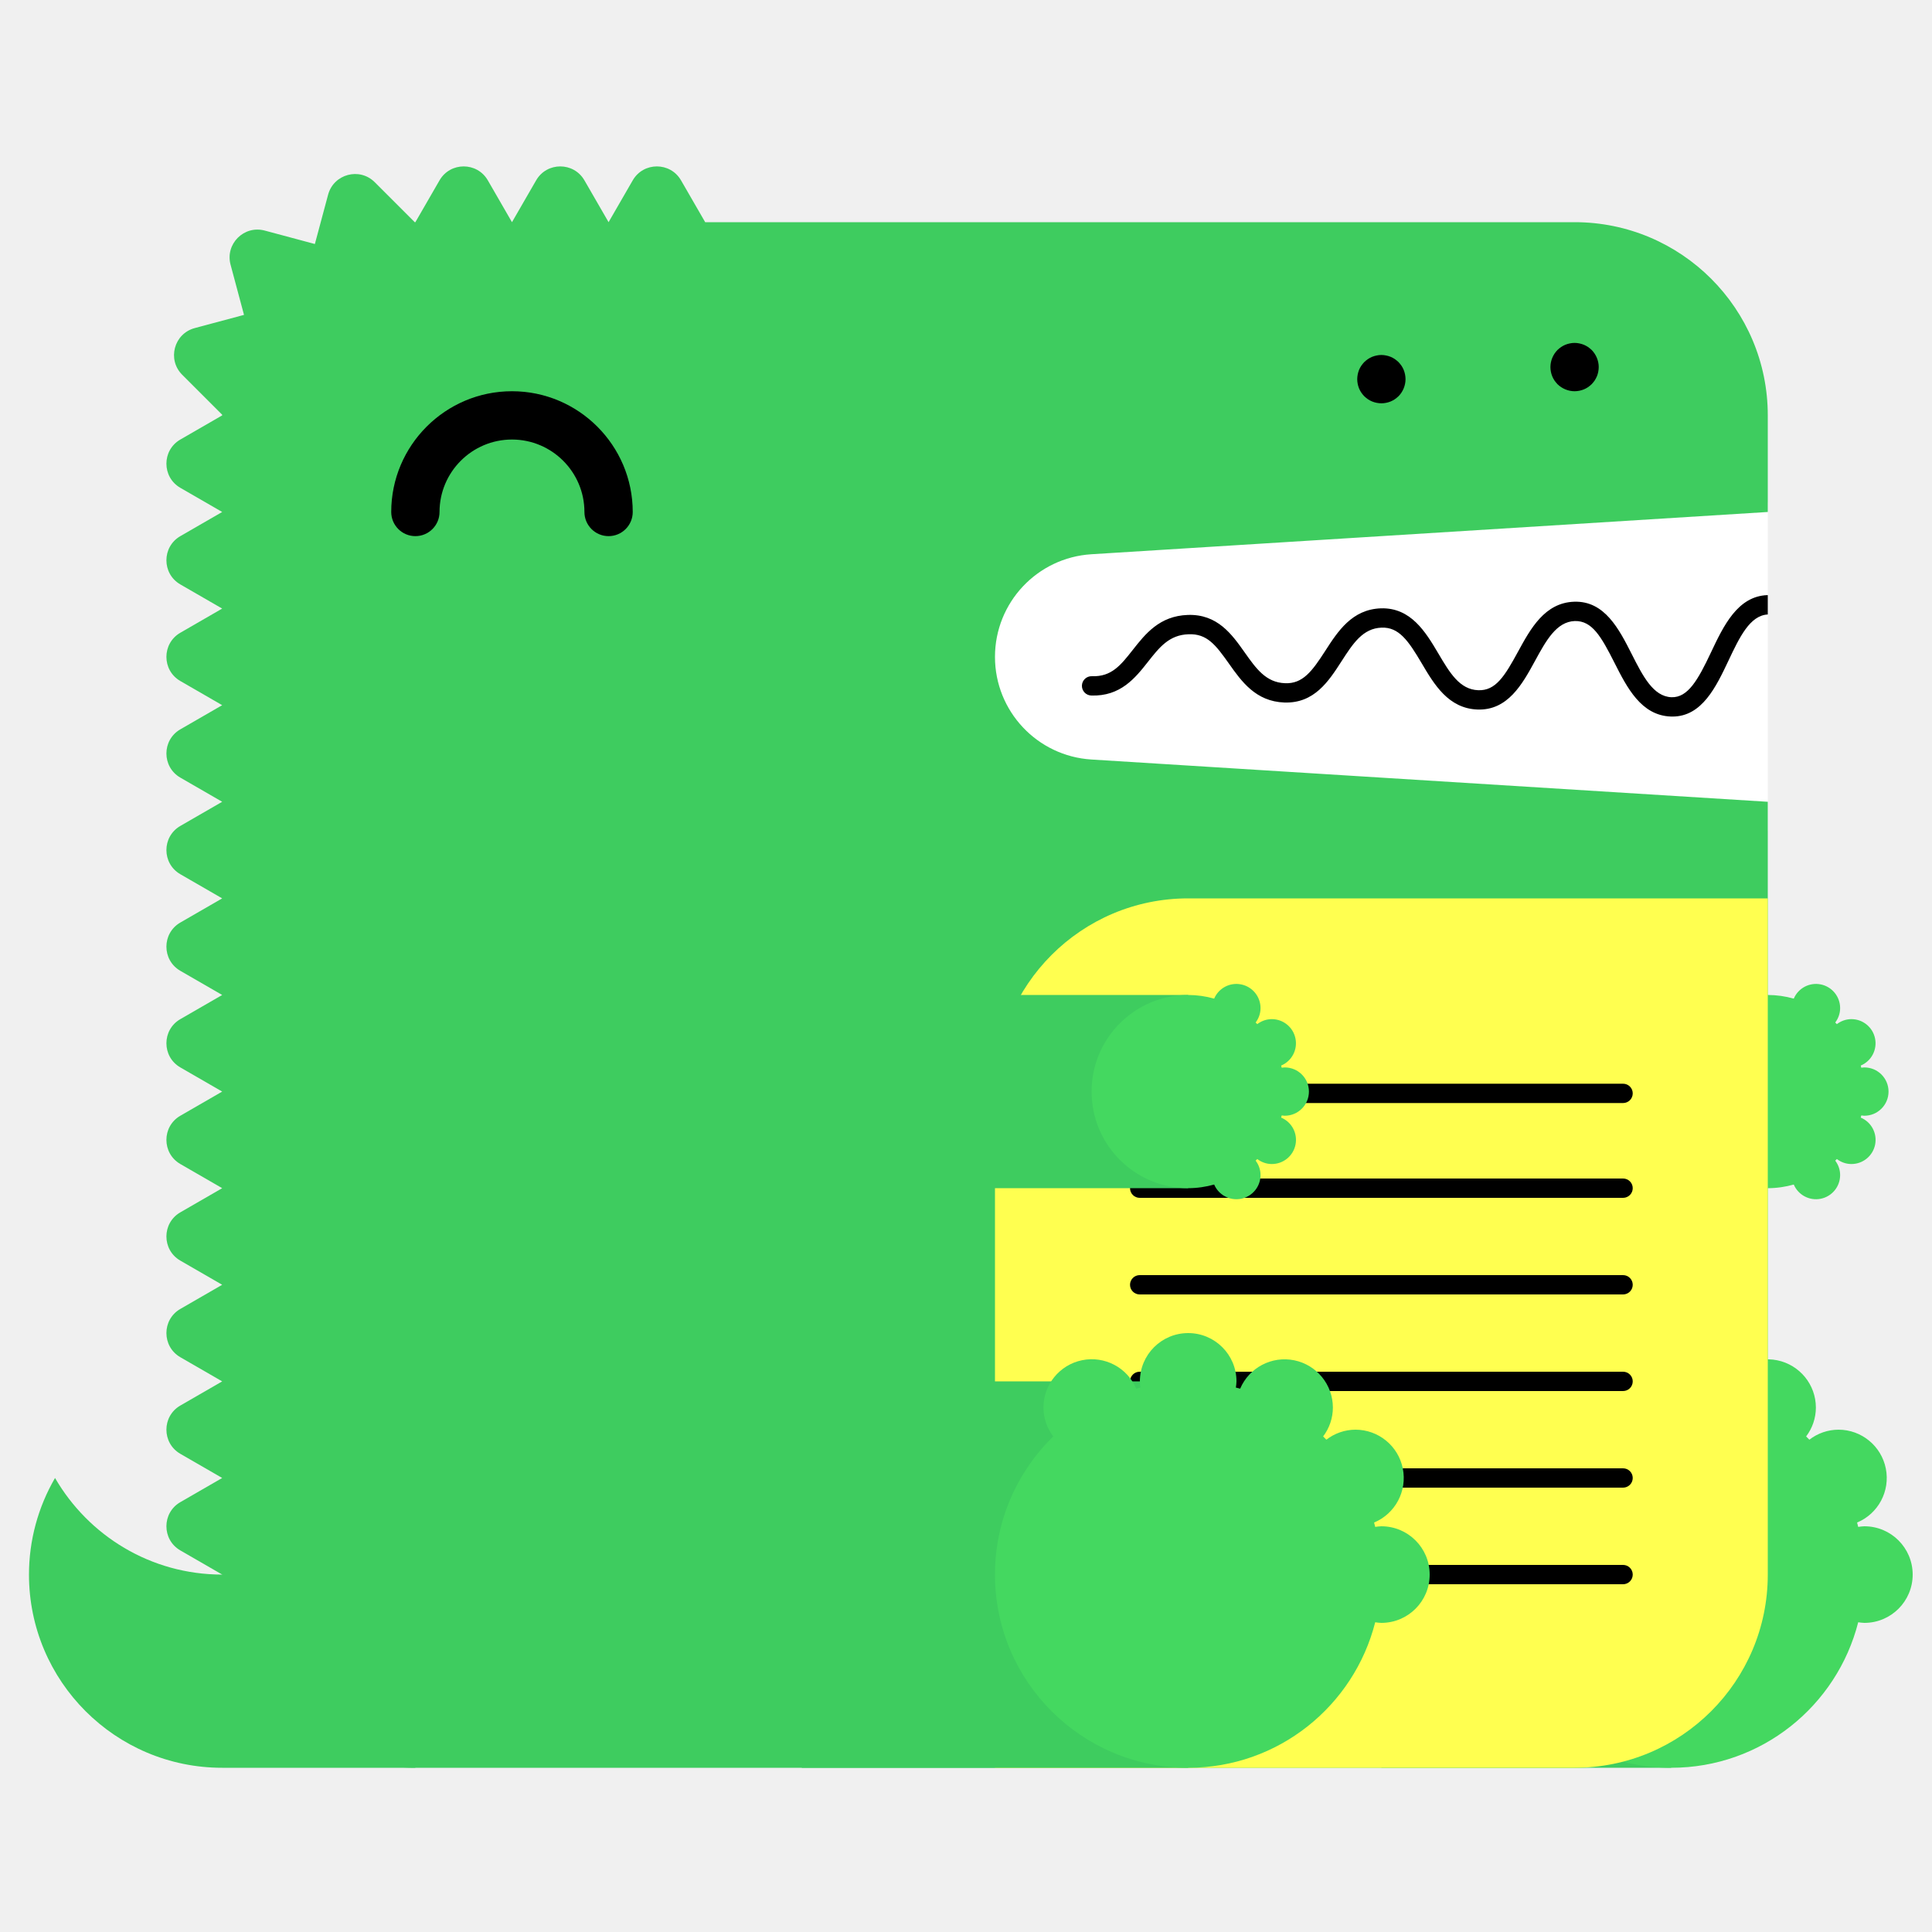
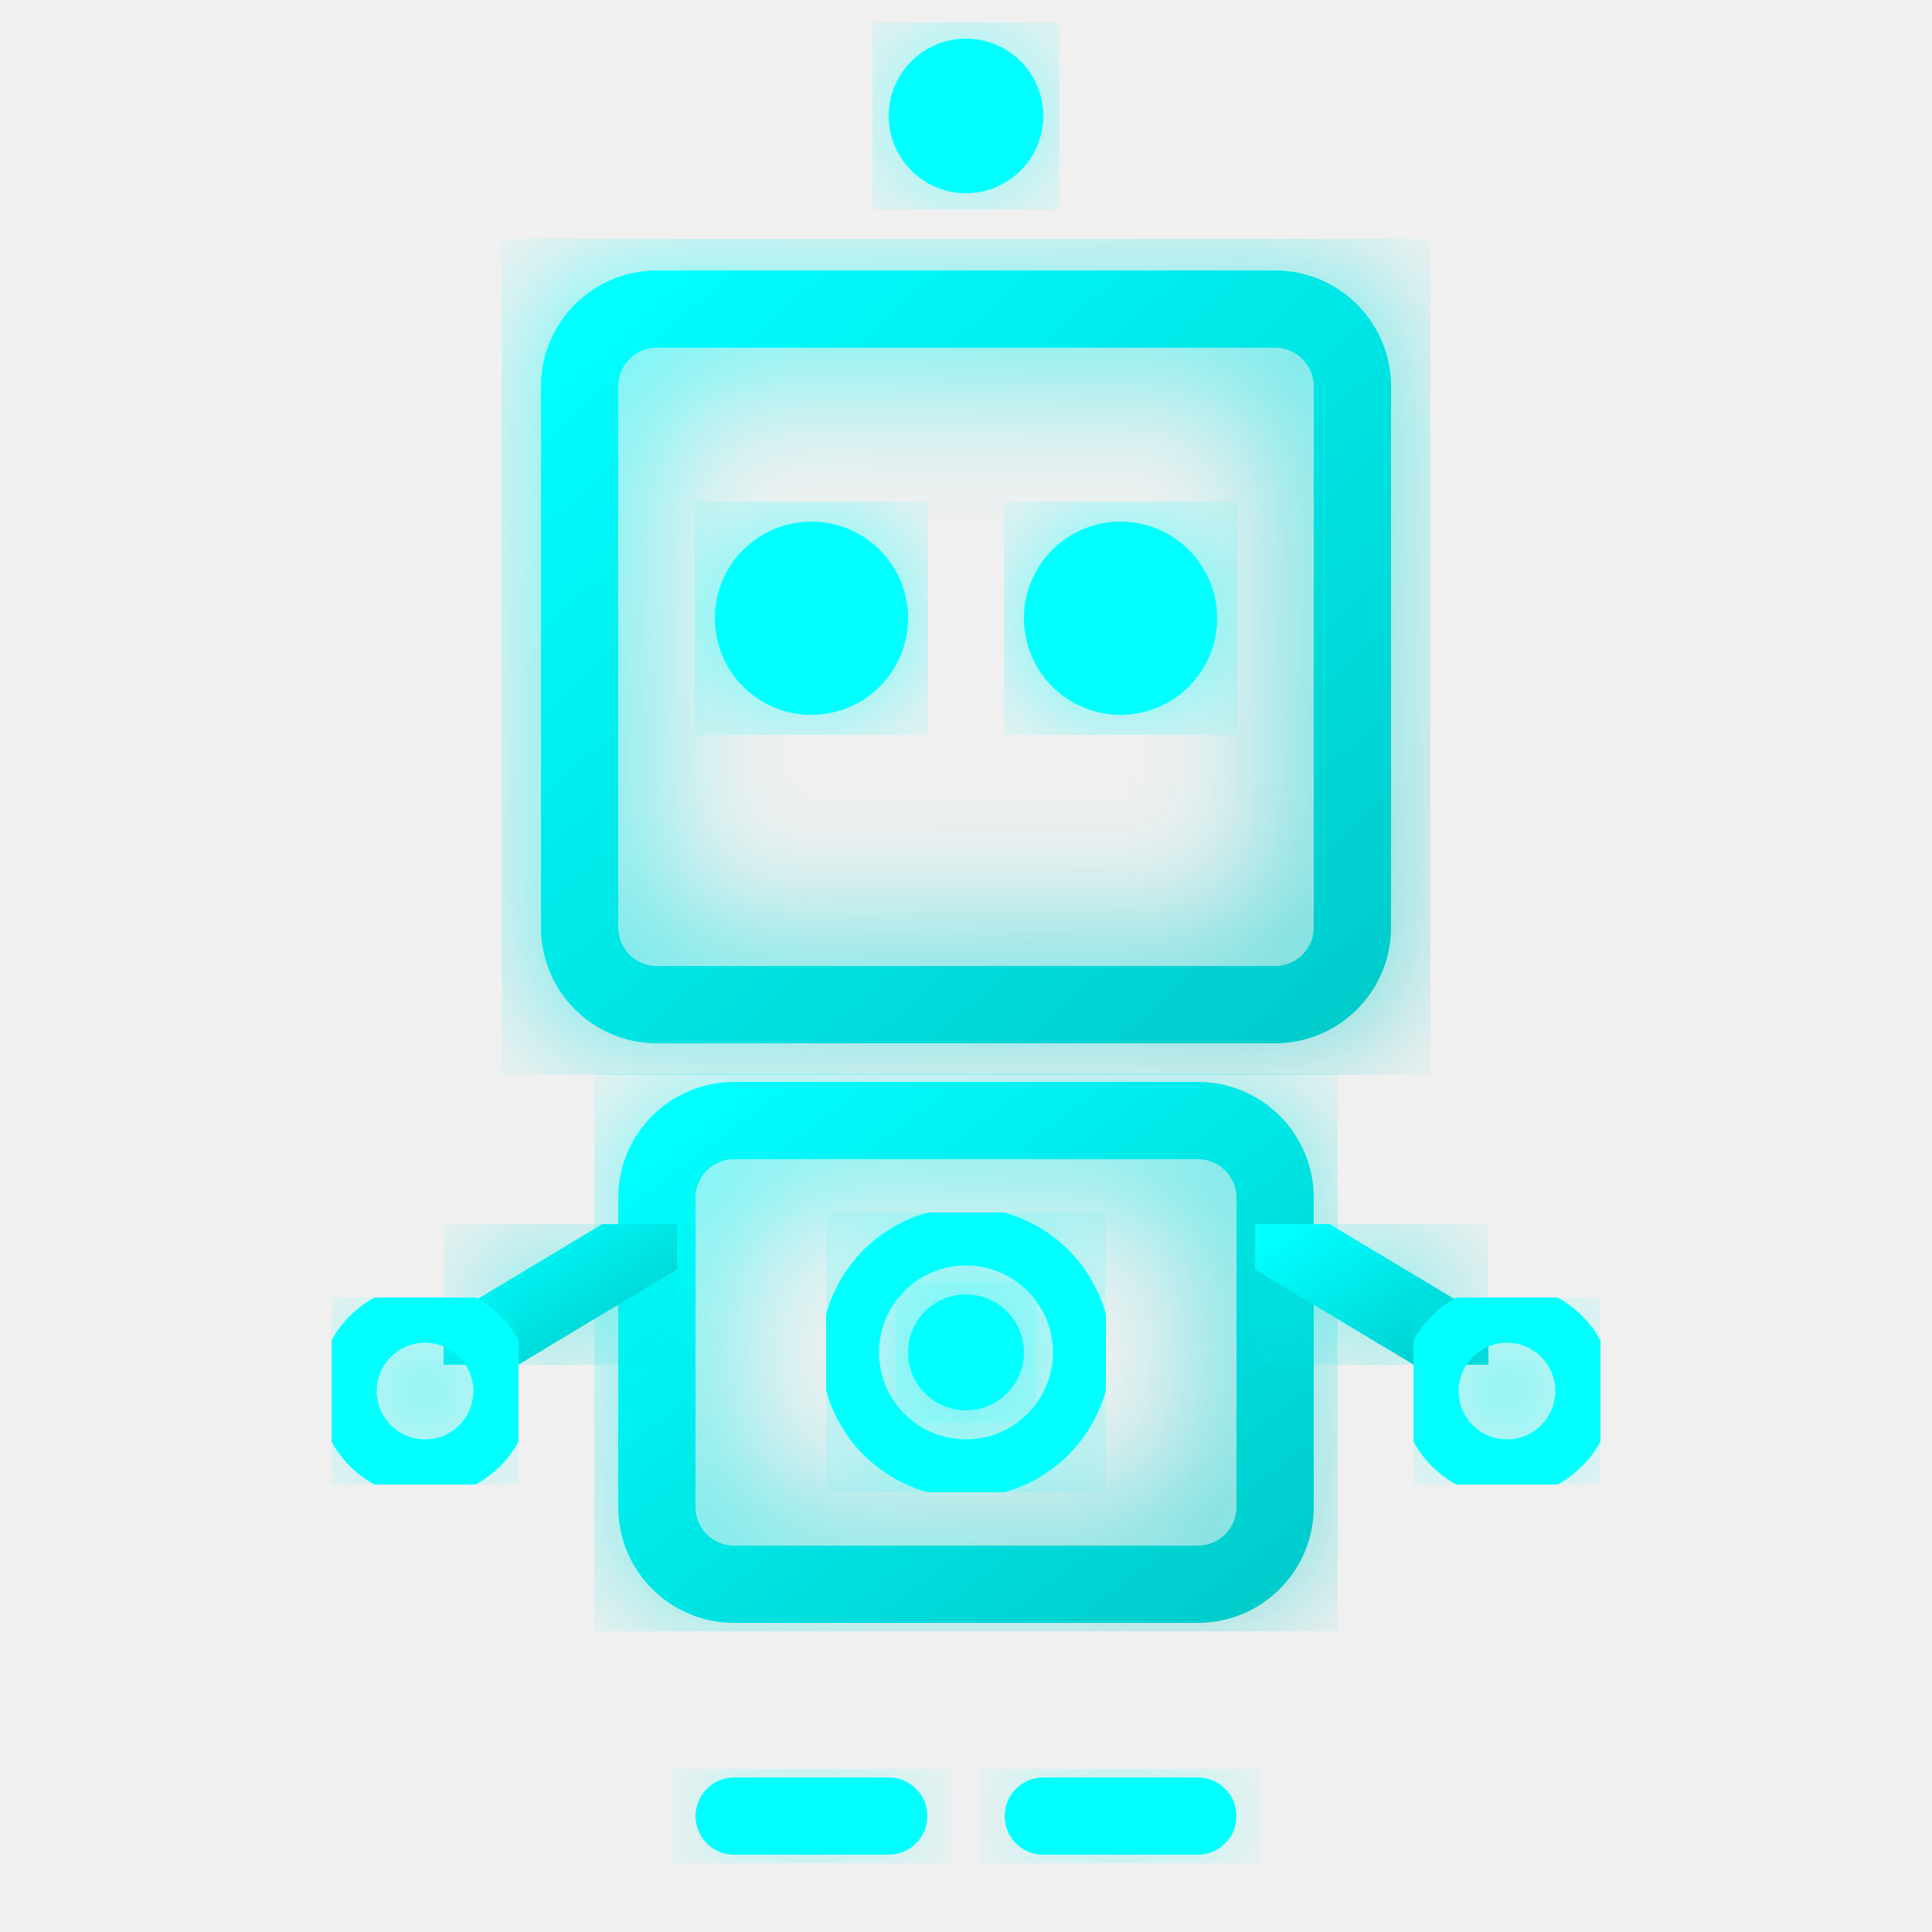
- <svg xmlns="http://www.w3.org/2000/svg" width="200" height="200" viewBox="0 0 200 200">
-   <g fill="none" fill-rule="evenodd">
-     <path fill="#FFF" d="M99 52h84v34H99z" />
-     <path d="M23 163c-7.398 0-13.843-4.027-17.303-10A19.886 19.886 0 0 0 3 163c0 11.046 8.954 20 20 20h20v-20H23z" fill="#3ECC5F" />
-     <path d="M112.98 57.376L183 53V43c0-11.046-8.954-20-20-20H73l-2.5-4.33c-1.112-1.925-3.889-1.925-5 0L63 23l-2.5-4.33c-1.111-1.925-3.889-1.925-5 0L53 23l-2.5-4.33c-1.111-1.925-3.889-1.925-5 0L43 23c-.022 0-.042.003-.065.003l-4.142-4.141c-1.57-1.571-4.252-.853-4.828 1.294l-1.369 5.104-5.192-1.392c-2.148-.575-4.111 1.389-3.535 3.536l1.39 5.193-5.102 1.367c-2.148.576-2.867 3.259-1.296 4.83l4.142 4.142c0 .021-.003.042-.003.064l-4.33 2.5c-1.925 1.111-1.925 3.889 0 5L23 53l-4.33 2.5c-1.925 1.111-1.925 3.889 0 5L23 63l-4.33 2.5c-1.925 1.111-1.925 3.889 0 5L23 73l-4.33 2.5c-1.925 1.111-1.925 3.889 0 5L23 83l-4.33 2.5c-1.925 1.111-1.925 3.889 0 5L23 93l-4.33 2.5c-1.925 1.111-1.925 3.889 0 5L23 103l-4.33 2.5c-1.925 1.111-1.925 3.889 0 5L23 113l-4.33 2.5c-1.925 1.111-1.925 3.889 0 5L23 123l-4.33 2.5c-1.925 1.111-1.925 3.889 0 5L23 133l-4.33 2.5c-1.925 1.111-1.925 3.889 0 5L23 143l-4.33 2.5c-1.925 1.111-1.925 3.889 0 5L23 153l-4.33 2.5c-1.925 1.111-1.925 3.889 0 5L23 163c0 11.046 8.954 20 20 20h120c11.046 0 20-8.954 20-20V83l-70.02-4.376A10.645 10.645 0 0 1 103 68c0-5.621 4.37-10.273 9.98-10.624" fill="#3ECC5F" />
-     <path fill="#3ECC5F" d="M143 183h30v-40h-30z" />
-     <path d="M193 158c-.219 0-.428.037-.639.064-.038-.15-.074-.301-.116-.451A5 5 0 0 0 190.32 148a4.96 4.96 0 0 0-3.016 1.036 26.531 26.531 0 0 0-.335-.336 4.955 4.955 0 0 0 1.011-2.987 5 5 0 0 0-9.599-1.959c-.148-.042-.297-.077-.445-.115.027-.211.064-.42.064-.639a5 5 0 0 0-5-5 5 5 0 0 0-5 5c0 .219.037.428.064.639-.148.038-.297.073-.445.115a4.998 4.998 0 0 0-9.599 1.959c0 1.125.384 2.151 1.011 2.987-3.717 3.632-6.031 8.693-6.031 14.3 0 11.046 8.954 20 20 20 9.339 0 17.16-6.41 19.361-15.064.211.027.42.064.639.064a5 5 0 0 0 5-5 5 5 0 0 0-5-5" fill="#44D860" />
-     <path fill="#3ECC5F" d="M153 123h30v-20h-30z" />
-     <path d="M193 115.5a2.5 2.5 0 1 0 0-5c-.109 0-.214.019-.319.032-.02-.075-.037-.15-.058-.225a2.501 2.501 0 0 0-.963-4.807c-.569 0-1.088.197-1.508.518a6.653 6.653 0 0 0-.168-.168c.314-.417.506-.931.506-1.494a2.5 2.5 0 0 0-4.8-.979A9.987 9.987 0 0 0 183 103c-5.522 0-10 4.478-10 10s4.478 10 10 10c.934 0 1.833-.138 2.69-.377a2.5 2.5 0 0 0 4.8-.979c0-.563-.192-1.077-.506-1.494.057-.055.113-.111.168-.168.42.321.939.518 1.508.518a2.5 2.5 0 0 0 .963-4.807c.021-.074.038-.15.058-.225.105.013.21.032.319.032" fill="#44D860" />
-     <path d="M63 55.5a2.5 2.5 0 0 1-2.5-2.5c0-4.136-3.364-7.5-7.5-7.5s-7.5 3.364-7.5 7.5a2.5 2.5 0 1 1-5 0c0-6.893 5.607-12.5 12.5-12.5S65.5 46.107 65.5 53a2.5 2.5 0 0 1-2.5 2.5" fill="#000" />
-     <path d="M103 183h60c11.046 0 20-8.954 20-20V93h-60c-11.046 0-20 8.954-20 20v70z" fill="#FFFF50" />
-     <path d="M168.02 124h-50.04a1 1 0 1 1 0-2h50.04a1 1 0 1 1 0 2m0 20h-50.04a1 1 0 1 1 0-2h50.04a1 1 0 1 1 0 2m0 20h-50.04a1 1 0 1 1 0-2h50.04a1 1 0 1 1 0 2m0-49.814h-50.04a1 1 0 1 1 0-2h50.04a1 1 0 1 1 0 2m0 19.814h-50.04a1 1 0 1 1 0-2h50.04a1 1 0 1 1 0 2m0 20h-50.04a1 1 0 1 1 0-2h50.04a1 1 0 1 1 0 2M183 61.611c-.012 0-.022-.006-.034-.005-3.09.105-4.552 3.196-5.842 5.923-1.346 2.85-2.387 4.703-4.093 4.647-1.889-.068-2.969-2.202-4.113-4.46-1.314-2.594-2.814-5.536-5.963-5.426-3.046.104-4.513 2.794-5.807 5.167-1.377 2.528-2.314 4.065-4.121 3.994-1.927-.07-2.951-1.805-4.136-3.813-1.321-2.236-2.848-4.75-5.936-4.664-2.994.103-4.465 2.385-5.763 4.4-1.373 2.13-2.335 3.428-4.165 3.351-1.973-.07-2.992-1.51-4.171-3.177-1.324-1.873-2.816-3.993-5.895-3.89-2.928.1-4.399 1.97-5.696 3.618-1.232 1.564-2.194 2.802-4.229 2.724a1 1 0 0 0-.072 2c3.017.101 4.545-1.8 5.872-3.487 1.177-1.496 2.193-2.787 4.193-2.855 1.926-.082 2.829 1.115 4.195 3.045 1.297 1.834 2.769 3.914 5.731 4.021 3.103.104 4.596-2.215 5.918-4.267 1.182-1.834 2.202-3.417 4.15-3.484 1.793-.067 2.769 1.35 4.145 3.681 1.297 2.197 2.766 4.686 5.787 4.796 3.125.108 4.634-2.62 5.949-5.035 1.139-2.088 2.214-4.06 4.119-4.126 1.793-.042 2.728 1.595 4.111 4.33 1.292 2.553 2.757 5.445 5.825 5.556l.169.003c3.064 0 4.518-3.075 5.805-5.794 1.139-2.41 2.217-4.68 4.067-4.773v-2z" fill="#000" />
-     <path fill="#3ECC5F" d="M83 183h40v-40H83z" />
-     <path d="M143 158c-.219 0-.428.037-.639.064-.038-.15-.074-.301-.116-.451A5 5 0 0 0 140.32 148a4.96 4.96 0 0 0-3.016 1.036 26.531 26.531 0 0 0-.335-.336 4.955 4.955 0 0 0 1.011-2.987 5 5 0 0 0-9.599-1.959c-.148-.042-.297-.077-.445-.115.027-.211.064-.42.064-.639a5 5 0 0 0-5-5 5 5 0 0 0-5 5c0 .219.037.428.064.639-.148.038-.297.073-.445.115a4.998 4.998 0 0 0-9.599 1.959c0 1.125.384 2.151 1.011 2.987-3.717 3.632-6.031 8.693-6.031 14.3 0 11.046 8.954 20 20 20 9.339 0 17.16-6.41 19.361-15.064.211.027.42.064.639.064a5 5 0 0 0 5-5 5 5 0 0 0-5-5" fill="#44D860" />
-     <path fill="#3ECC5F" d="M83 123h40v-20H83z" />
-     <path d="M133 115.5a2.5 2.5 0 1 0 0-5c-.109 0-.214.019-.319.032-.02-.075-.037-.15-.058-.225a2.501 2.501 0 0 0-.963-4.807c-.569 0-1.088.197-1.508.518a6.653 6.653 0 0 0-.168-.168c.314-.417.506-.931.506-1.494a2.5 2.5 0 0 0-4.8-.979A9.987 9.987 0 0 0 123 103c-5.522 0-10 4.478-10 10s4.478 10 10 10c.934 0 1.833-.138 2.69-.377a2.5 2.5 0 0 0 4.8-.979c0-.563-.192-1.077-.506-1.494.057-.055.113-.111.168-.168.42.321.939.518 1.508.518a2.5 2.5 0 0 0 .963-4.807c.021-.074.038-.15.058-.225.105.013.21.032.319.032" fill="#44D860" />
-     <path d="M143 41.75c-.16 0-.33-.02-.49-.05a2.52 2.52 0 0 1-.47-.14c-.15-.06-.29-.14-.431-.23-.13-.09-.259-.2-.38-.31-.109-.12-.219-.24-.309-.38s-.17-.28-.231-.43a2.619 2.619 0 0 1-.189-.96c0-.16.02-.33.05-.49.03-.16.08-.31.139-.47.061-.15.141-.29.231-.43.09-.13.2-.26.309-.38.121-.11.25-.22.38-.31.141-.09.281-.17.431-.23.149-.06.31-.11.47-.14.32-.07.65-.07.98 0 .159.03.32.08.47.14.149.06.29.14.43.23.13.09.259.2.38.31.11.12.22.25.31.38.09.14.17.28.23.43.06.16.11.31.14.47.029.16.05.33.05.49 0 .66-.271 1.31-.73 1.77-.121.11-.25.22-.38.31-.14.09-.281.17-.43.23a2.565 2.565 0 0 1-.96.19m20-1.25c-.66 0-1.3-.27-1.771-.73a3.802 3.802 0 0 1-.309-.38c-.09-.14-.17-.28-.231-.43a2.619 2.619 0 0 1-.189-.96c0-.66.27-1.3.729-1.77.121-.11.25-.22.38-.31.141-.09.281-.17.431-.23.149-.06.31-.11.47-.14.32-.07.66-.07.98 0 .159.03.32.08.47.14.149.06.29.14.43.23.13.09.259.2.38.31.459.47.73 1.11.73 1.77 0 .16-.021.33-.05.49-.03.16-.08.32-.14.47-.07.15-.14.29-.23.43-.09.13-.2.26-.31.38-.121.11-.25.22-.38.31-.14.09-.281.17-.43.23a2.565 2.565 0 0 1-.96.19" fill="#000" />
-   </g>
+ <svg xmlns="http://www.w3.org/2000/svg" width="50" height="50" viewBox="0 0 50 50" fill="none">
+   <defs>
+     <filter id="glow">
+       <feGaussianBlur stdDeviation="2" result="coloredBlur" />
+       <feMerge>
+         <feMergeNode in="coloredBlur" />
+         <feMergeNode in="SourceGraphic" />
+       </feMerge>
+     </filter>
+     <linearGradient id="robotGradient" x1="0%" y1="0%" x2="100%" y2="100%">
+       <stop offset="0%" style="stop-color:#00ffff;stop-opacity:1" />
+       <stop offset="100%" style="stop-color:#00cccc;stop-opacity:1" />
+     </linearGradient>
+   </defs>
+   <rect x="15" y="8" width="20" height="18" rx="2" stroke="url(#robotGradient)" stroke-width="2" fill="none" filter="url(#glow)" />
+   <circle cx="21" cy="16" r="2.5" fill="#00ffff" filter="url(#glow)" />
+   <circle cx="29" cy="16" r="2.5" fill="#00ffff" filter="url(#glow)" />
+   <line x1="25" y1="8" x2="25" y2="4" stroke="url(#robotGradient)" stroke-width="2" stroke-linecap="round" filter="url(#glow)" />
+   <circle cx="25" cy="3" r="2" fill="#00ffff" filter="url(#glow)" />
+   <line x1="20" y1="22" x2="30" y2="22" stroke="url(#robotGradient)" stroke-width="1.5" stroke-linecap="round" filter="url(#glow)" />
+   <line x1="25" y1="26" x2="25" y2="29" stroke="url(#robotGradient)" stroke-width="2" filter="url(#glow)" />
+   <rect x="17" y="29" width="16" height="12" rx="2" stroke="url(#robotGradient)" stroke-width="2" fill="none" filter="url(#glow)" />
+   <circle cx="25" cy="35" r="3" stroke="#00ffff" stroke-width="1.5" fill="none" filter="url(#glow)" />
+   <circle cx="25" cy="35" r="1.5" fill="#00ffff" filter="url(#glow)" />
+   <line x1="17" y1="32" x2="12" y2="35" stroke="url(#robotGradient)" stroke-width="2" stroke-linecap="round" filter="url(#glow)" />
+   <line x1="33" y1="32" x2="38" y2="35" stroke="url(#robotGradient)" stroke-width="2" stroke-linecap="round" filter="url(#glow)" />
+   <circle cx="11" cy="36" r="2" stroke="#00ffff" stroke-width="1.5" fill="none" filter="url(#glow)" />
+   <circle cx="39" cy="36" r="2" stroke="#00ffff" stroke-width="1.5" fill="none" filter="url(#glow)" />
+   <line x1="21" y1="41" x2="21" y2="46" stroke="url(#robotGradient)" stroke-width="2.5" stroke-linecap="round" filter="url(#glow)" />
+   <line x1="29" y1="41" x2="29" y2="46" stroke="url(#robotGradient)" stroke-width="2.5" stroke-linecap="round" filter="url(#glow)" />
+   <rect x="18" y="46" width="6" height="2" rx="1" fill="#00ffff" filter="url(#glow)" />
+   <rect x="26" y="46" width="6" height="2" rx="1" fill="#00ffff" filter="url(#glow)" />
</svg>
